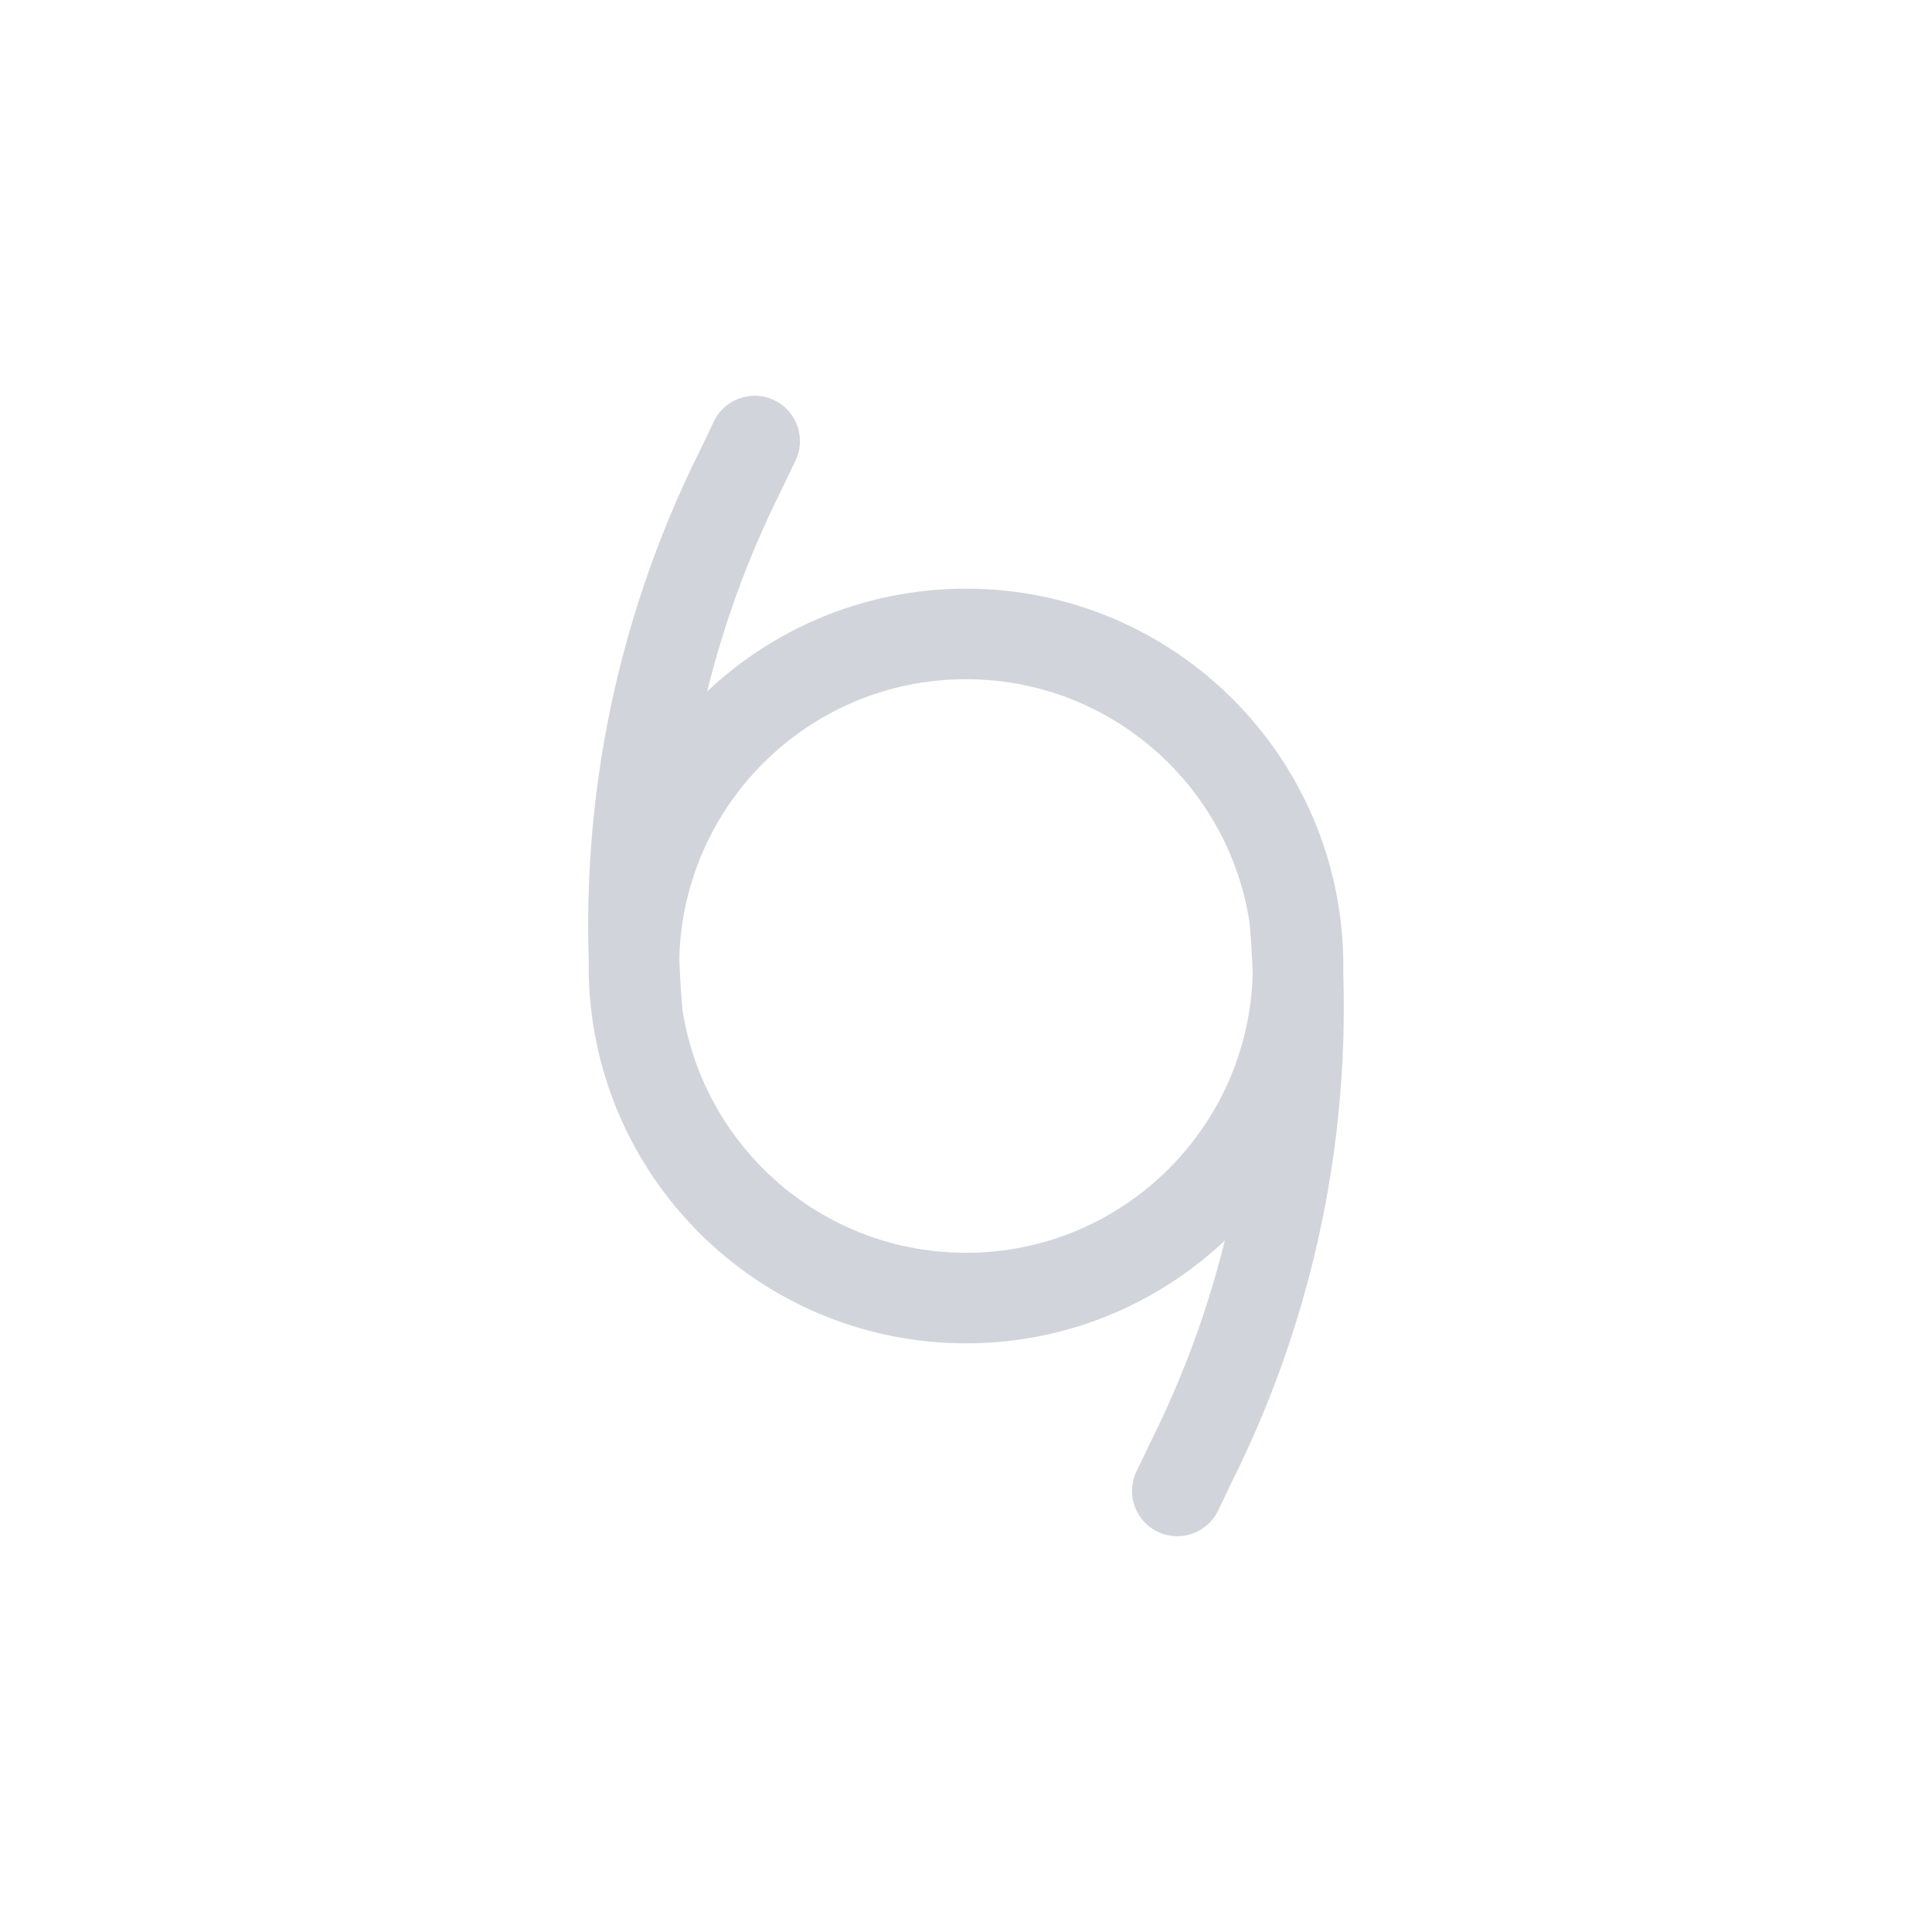
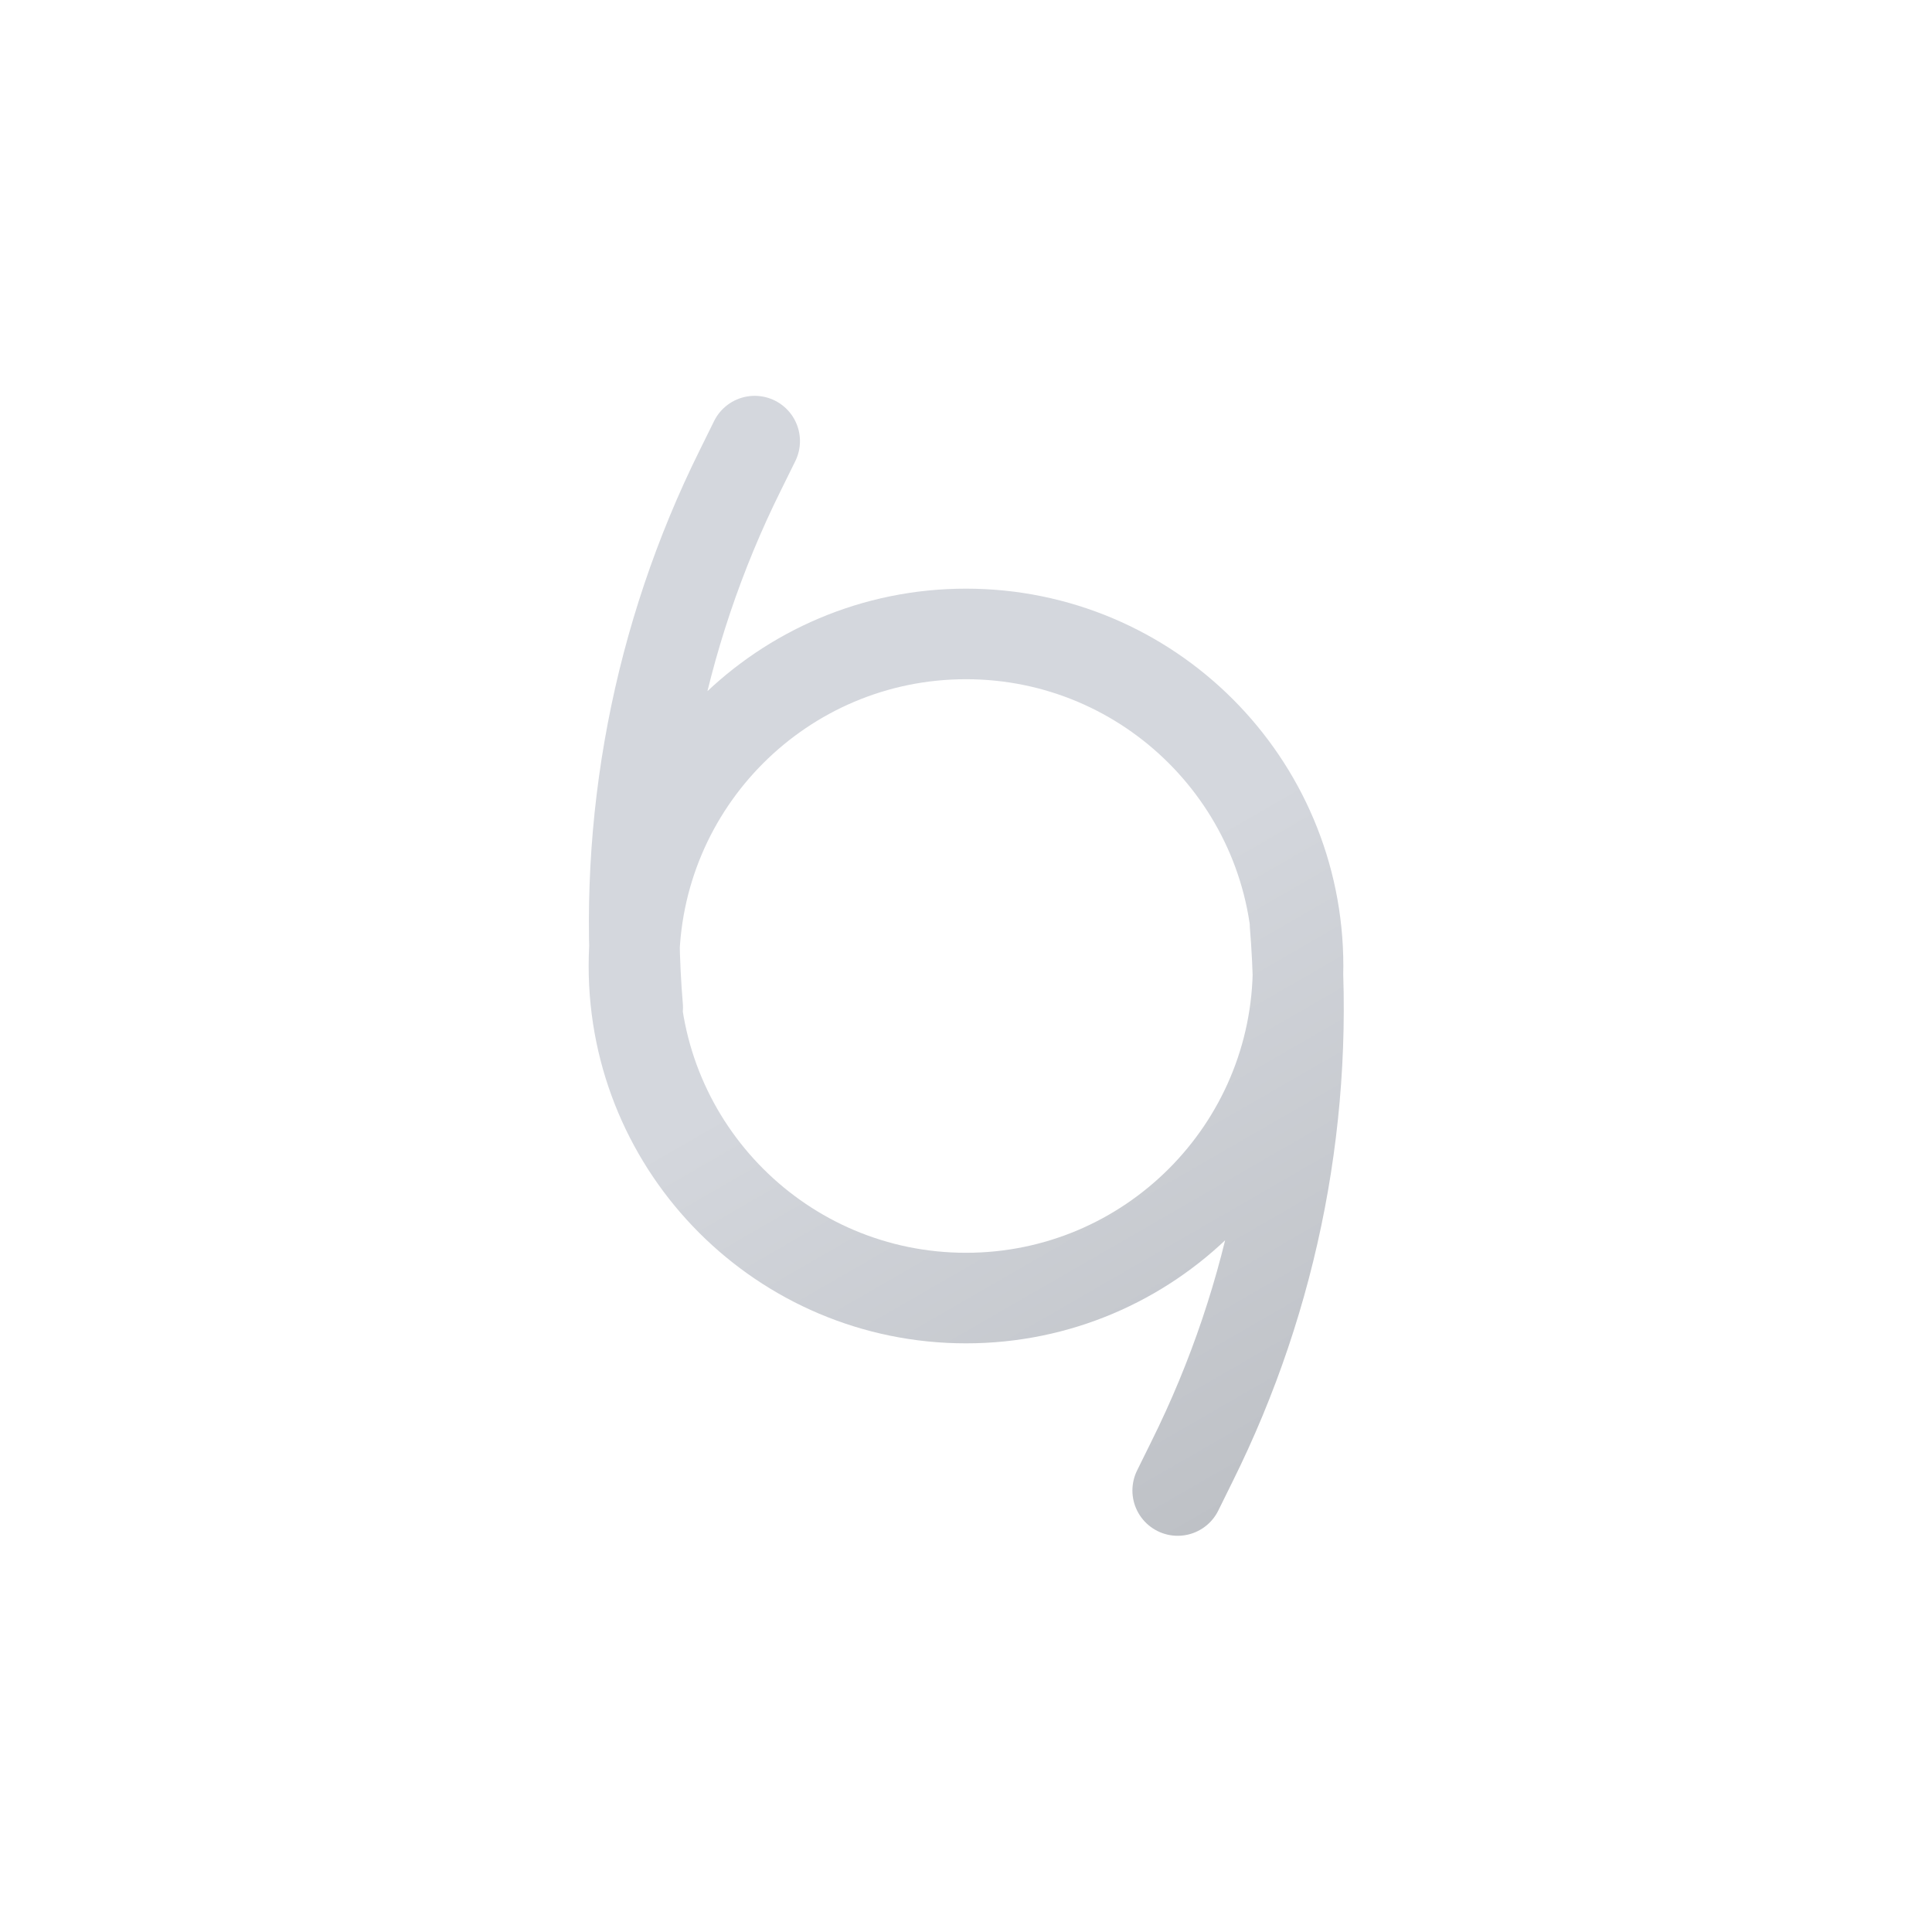
- <svg xmlns="http://www.w3.org/2000/svg" viewBox="0 0 64 64">
-   <g>
-     <path fill="none" stroke="#d1d5db" stroke-linecap="round" stroke-miterlimit="10" stroke-width="3" d="M43 32a11 11 0 11-11-11 11 11 0 0111 11zM25 14.61l-.48 1a33.68 33.68 0 00-3.42 17.82h0M39 49.39l.48-1a33.68 33.68 0 003.42-17.82h0" />
-     <animateTransform attributeName="transform" dur="1s" repeatCount="indefinite" type="rotate" values="360 32 32; 0 32 32" />
-   </g>
+ <svg xmlns="http://www.w3.org/2000/svg" viewBox="0 0 512 512">
+   <defs>
+     <linearGradient id="a" x1="175.8" x2="336.2" y1="117" y2="395" gradientUnits="userSpaceOnUse">
+       <stop offset="0" stop-color="#d4d7dd" />
+       <stop offset=".5" stop-color="#d4d7dd" />
+       <stop offset="1" stop-color="#bec1c6" />
+     </linearGradient>
+   </defs>
+   <path fill="none" stroke="url(#a)" stroke-linecap="round" stroke-miterlimit="10" stroke-width="24" d="M344 256a88 88 0 11-88-88 88 88 0 0188 88ZM200 116.9l-3.8 7.7A269.7 269.7 0 00169 267h0m143.1 128 3.8-7.7A269.7 269.7 0 00343.2 245h0">
+     <animateTransform additive="sum" attributeName="transform" dur="6s" repeatCount="indefinite" type="rotate" values="1440 256 256; 0 256 256" />
+   </path>
</svg>
